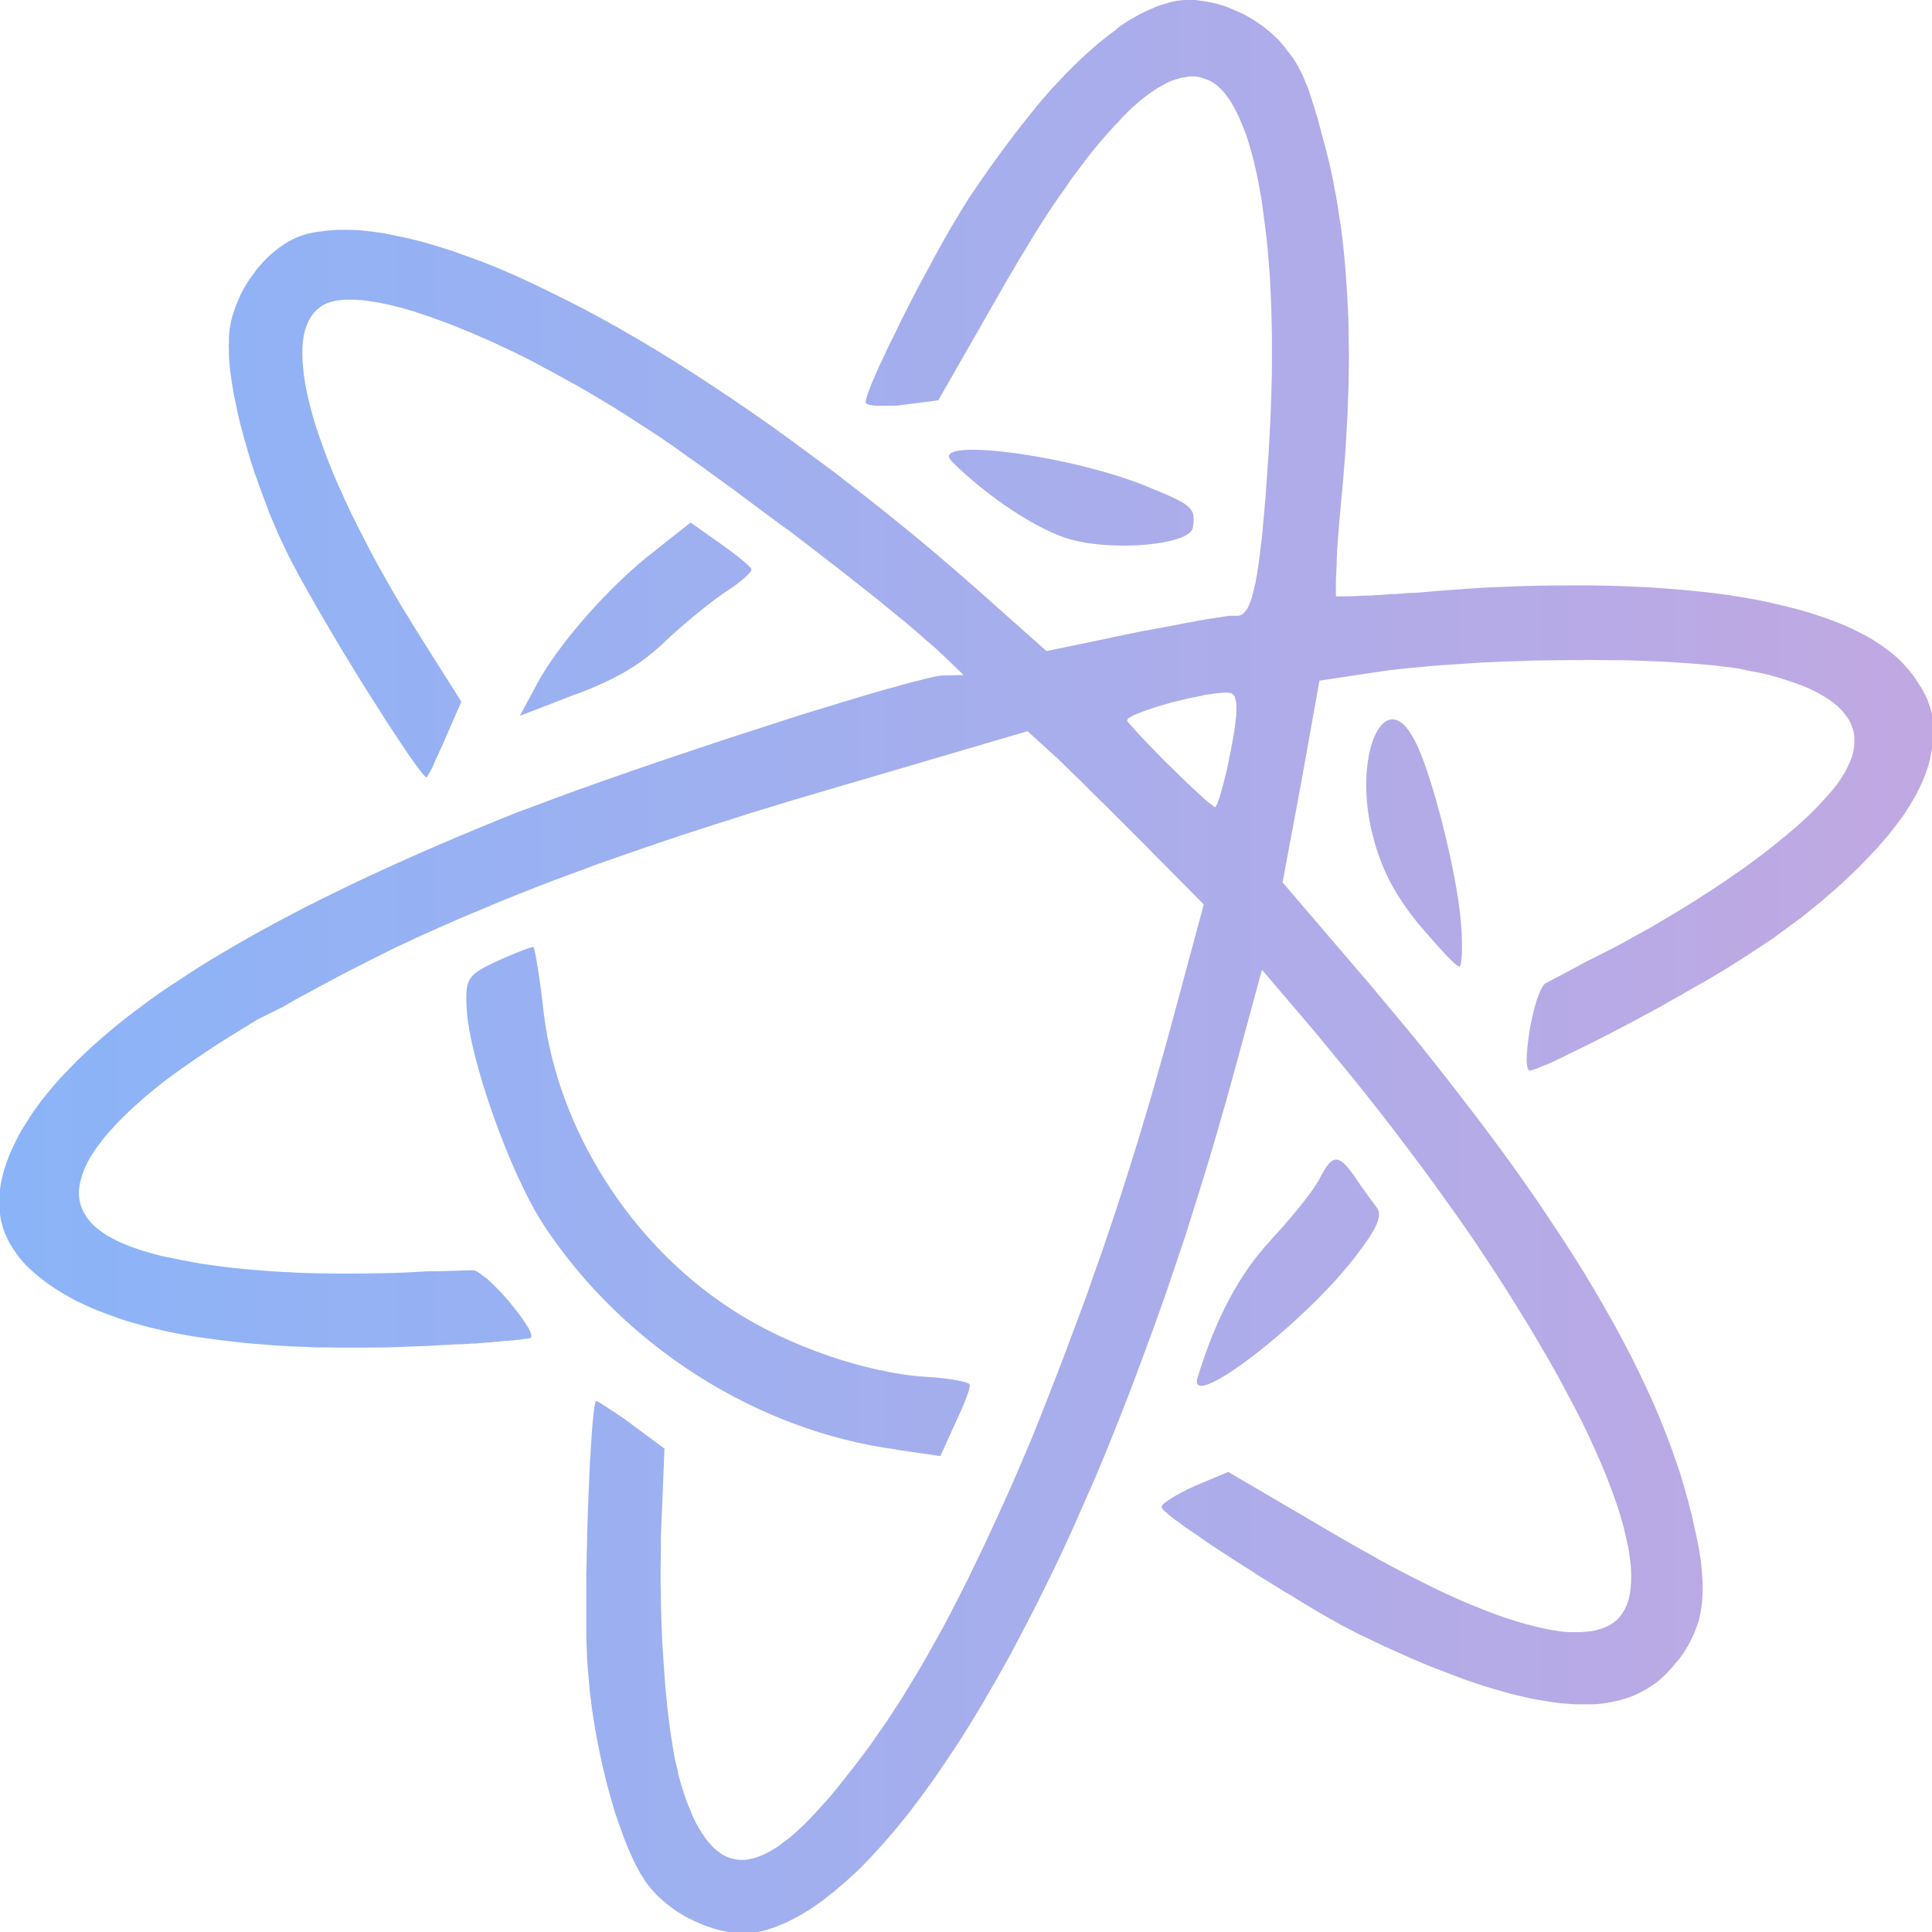
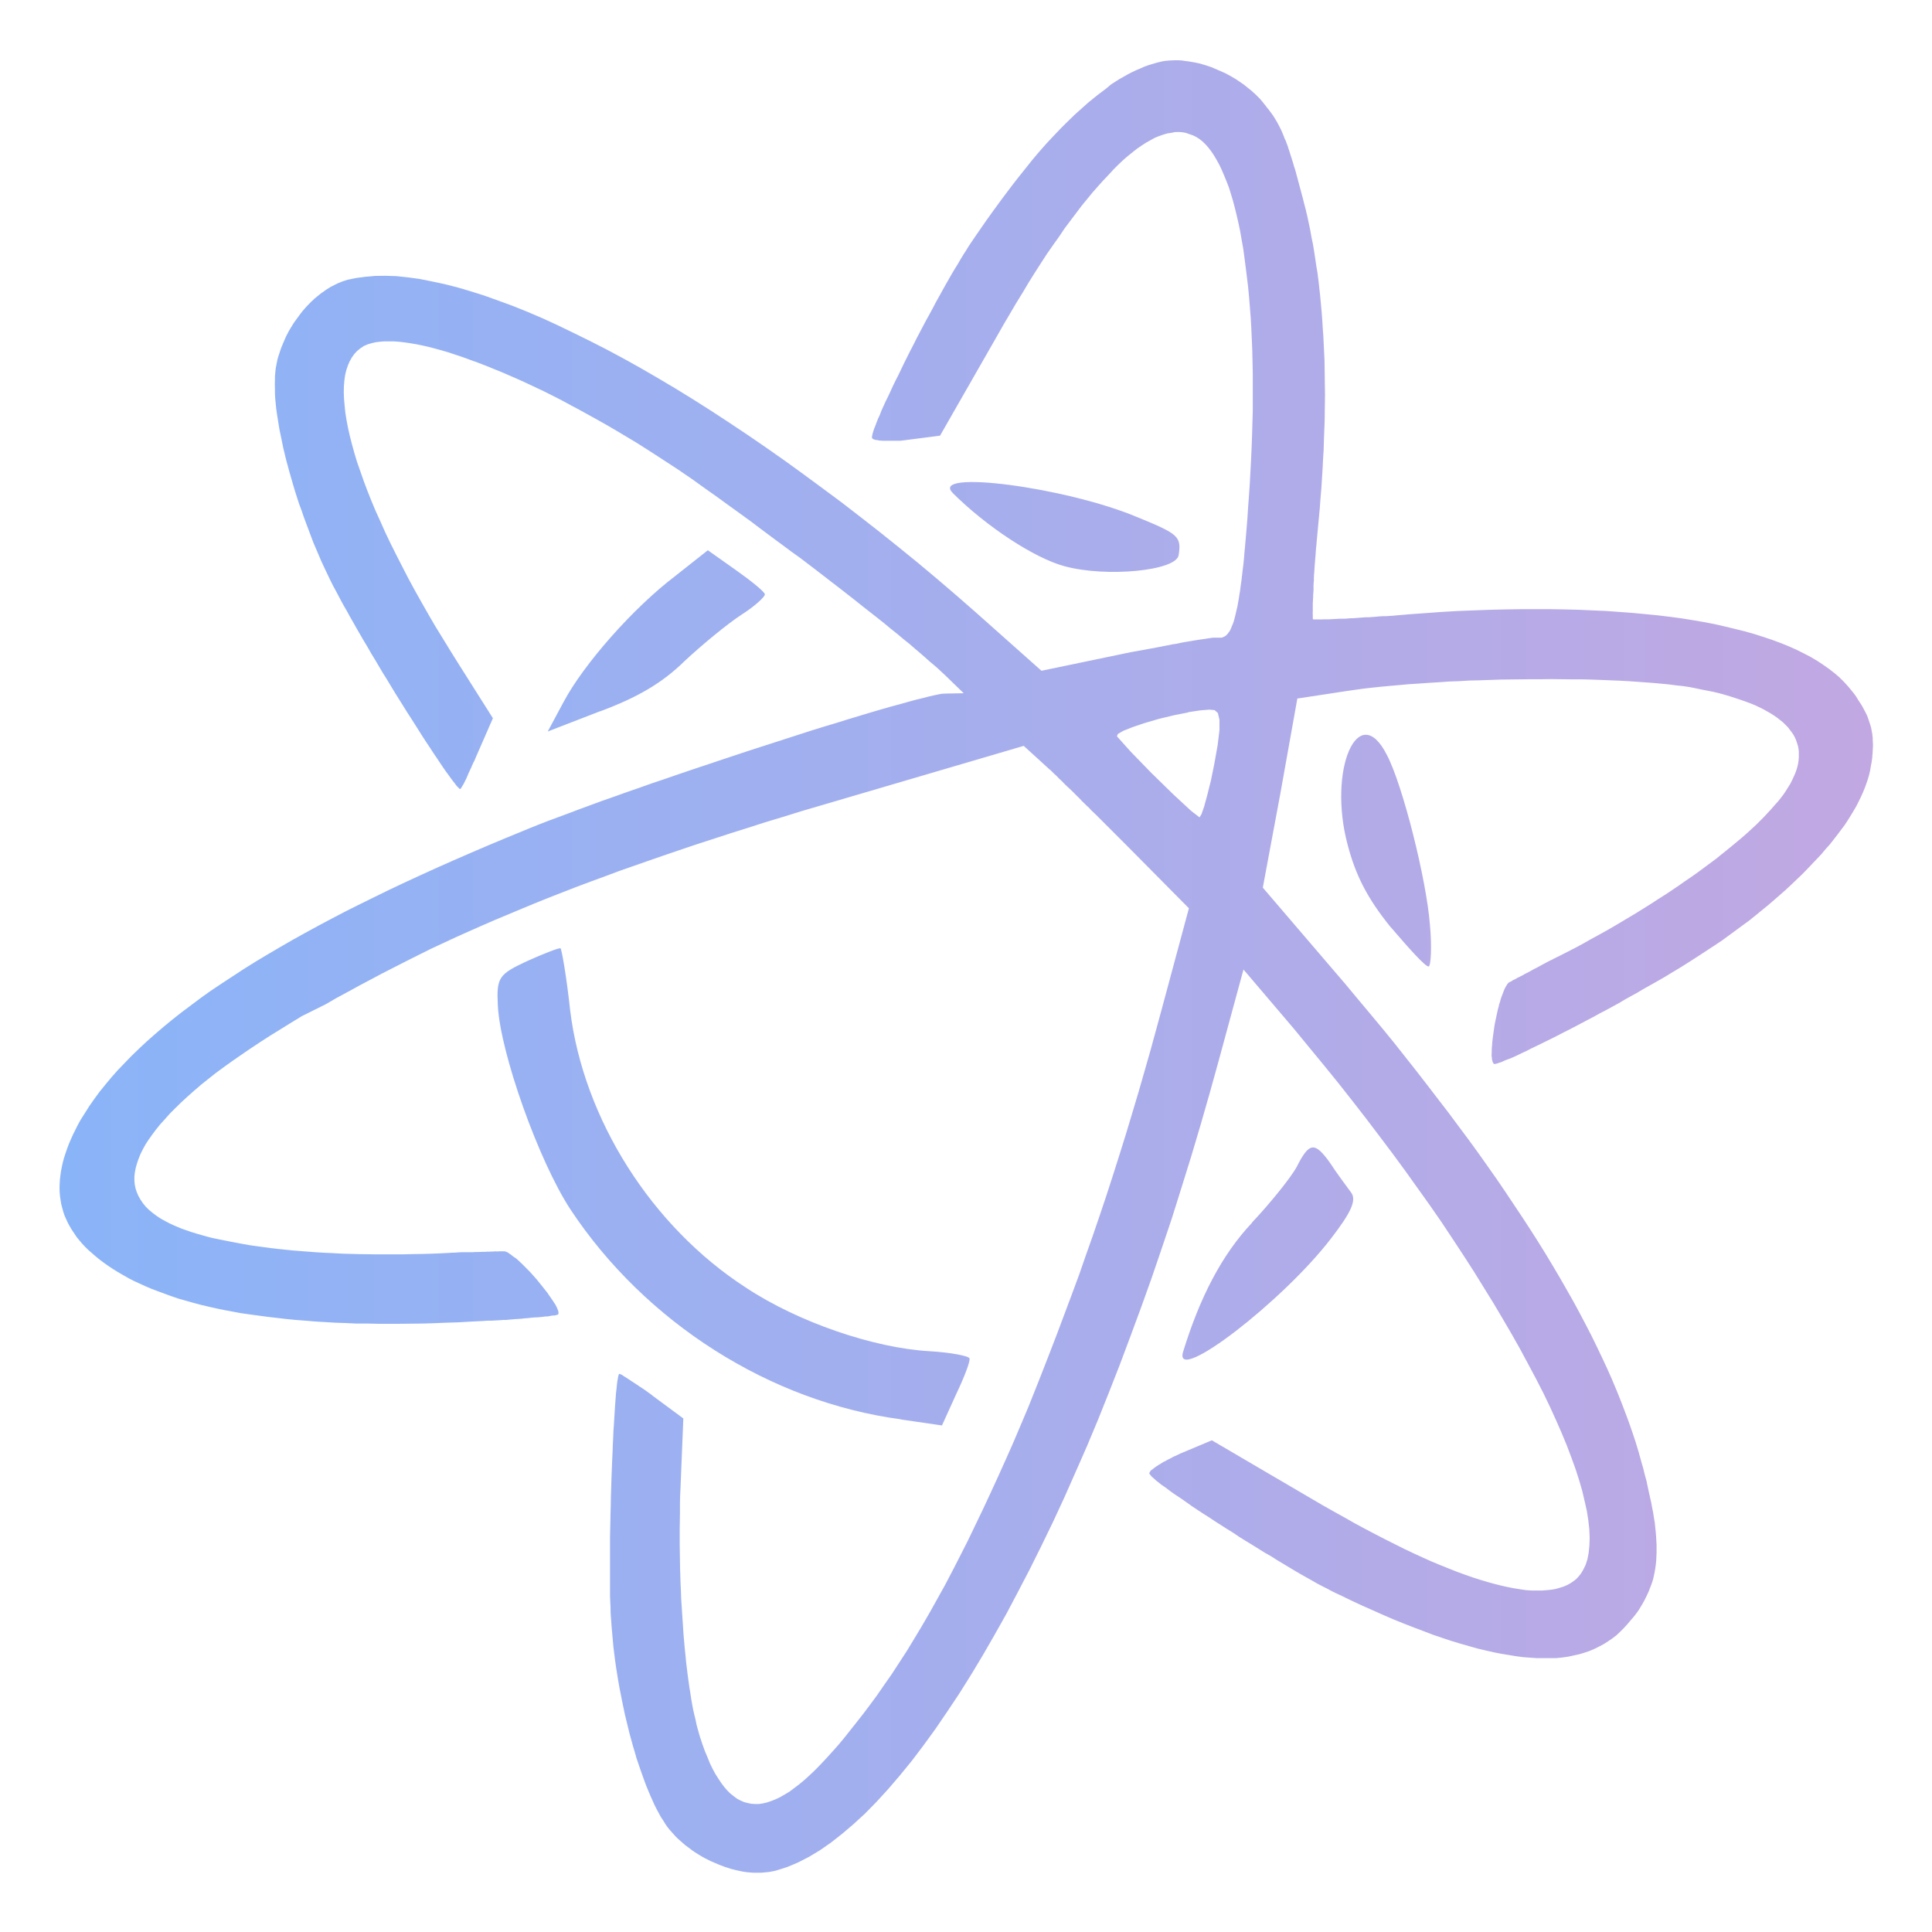
- <svg xmlns="http://www.w3.org/2000/svg" viewBox="0 0 150 150">
+ <svg xmlns="http://www.w3.org/2000/svg" xmlns:xlink="http://www.w3.org/1999/xlink" viewBox="-5 -5 160 160">
  <defs>
-     <linearGradient id="DARK" x1="0%" y1="0%" x2="100%" y2="0%">
+     <linearGradient id="dark-theme-icon-gradient" x1="0%" y1="0%" x2="100%" y2="0%">
      <stop offset="0%" stop-color="#8ab4f8" />
      <stop offset="100%" stop-color="#c1a8e2" />
    </linearGradient>
+     <path id="dark-theme-icon-logo" d="M93 .03l.46.06.47.08.24.05.23.05.23.07.24.07.47.16.23.1.24.1.45.2.23.1.44.24.44.26L98 2l.6.48.38.34.36.36.17.2.1.12.1.13.1.12.1.14.1.12.2.26.1.14.1.13.17.27.18.3.16.3.16.32.08.17.15.36.07.2.1.2.07.2.08.2.07.23.08.23.07.23.16.5.08.26.08.28.1.3.63 2.35.1.4.14.54.13.55.24 1.13.1.58.12.57.1.6.18 1.2.1.6.08.63.07.62.07.64.06.64.06.65.05.65.04.67.05.67.1 2.06.04 2.87-.03 2.23-.06 1.53-.02.78-.05.78-.04.8-.1 1.6-.07.82-.06.82-.26 2.8-.02.26-.03.26-.02.27-.04.52-.04.5-.02.24-.03.48-.02.22-.01.23v.23l-.02.2-.01.22v.4l-.03.37v.17l-.01.18-.02.32v.3.13.25l-.01.2.01.1V46v.08.06.05.05l.01.03.01.02h.01.02l.03.01h.67l.13-.01h.14.15.16l.34-.02.37-.02.2-.01h.42l.46-.04h.24l.23-.02.25-.02.26-.02.27-.02h.27l.26-.02.28-.02.3-.03.3-.02h.28l.6-.04.3-.03.62-.05.3-.03 1.4-.1 1.37-.1 1.36-.08 2.64-.1 1.3-.03 1.26-.02h1.25 1.22l1.2.02 1.17.03 2.27.1 1.1.08 1.07.08 1.05.1 1.03.1 1 .12.97.13.94.15.93.16.88.17.87.2.83.2.8.2.78.22.75.24.72.24.7.26.67.27.63.28.6.3.58.3.54.32.5.33.5.35.45.35.42.36.38.38.36.4.14.17.27.33.12.16.12.17.1.17.1.16.2.3.1.17.25.47.08.16.07.15.06.17.16.47.1.33.06.33.03.16.02.18.02.16v.17l.02.36v.18l-.02.36-.01.2-.02.2-.01.2-.06.4-.04.2-.04.22-.03.2-.08.35-.1.35-.12.36-.13.36-.15.37-.17.38-.18.37-.2.4-.22.38-.24.4-.25.4-.26.4-.6.8-.64.82-.36.4-.35.42-1.18 1.24-.42.43-.88.84-.46.43-.96.84-.5.43-1.03.84-.53.43-.55.4-1.7 1.25-.6.4-1.22.8-.62.4-.63.4-.38.24-.4.24-.42.25-.42.26-.45.26-.46.26-.96.54-.5.3-.5.27-.5.28-.5.3-1.03.56-.52.27-.5.28-.52.27-1 .53-.5.26-.5.25-.48.25-.92.46-.86.42-.42.2-.38.2-.37.17-.35.17-.32.15-.3.13-.27.1-.26.1-.2.1-.2.06-.17.06-.12.03-.1.02-.05-.02-.04-.04-.04-.06-.03-.08-.03-.1-.02-.1-.01-.13-.02-.14v-.15l.01-.17v-.2l.01-.18.02-.2.01-.2.05-.44.03-.22.1-.7.04-.24.1-.47.05-.24.1-.45.06-.22.05-.22.07-.2.05-.2.07-.2.07-.18.12-.32.06-.15.07-.13.07-.12.06-.1.07-.1.06-.06.06-.05.1-.04.1-.05.05-.04.07-.04.06-.03.07-.03.08-.04.16-.1.18-.08.1-.06.1-.04.2-.12.32-.16.22-.12.23-.13.24-.12.37-.2.12-.07.25-.13.13-.07.25-.13.14-.06.12-.07.13-.06.13-.07.13-.06 1.37-.7.67-.36.67-.38.66-.36.65-.36.64-.37 1.26-.75.6-.36 1.2-.75.58-.38.57-.36.57-.38.55-.37.54-.38.53-.36.52-.37 1-.74.47-.35.46-.37.45-.36.44-.36.84-.7.4-.35.74-.68.67-.67.6-.65.28-.32.27-.3.24-.3.23-.3.2-.3.36-.58.14-.28.14-.3.12-.27.1-.27.08-.27.06-.26.04-.26.02-.26v-.5l-.03-.25-.05-.24-.07-.22-.08-.23-.1-.23-.12-.22-.14-.2-.32-.42-.4-.4-.48-.38-.26-.18-.28-.18-.6-.34-.68-.33-.37-.15-.4-.15-.4-.14-.42-.14-.43-.14-.46-.14-.47-.13-.5-.12-.5-.1-.52-.1-.47-.1-.5-.1-.53-.08-.58-.06-.6-.08-.63-.06-.65-.06-.67-.05-.7-.05-.72-.05-.74-.04-1.52-.06-.8-.03-.8-.02h-.8l-1.67-.02-.83.01h-.85l-2.57.03-.85.03-.86.03-.86.02-.84.05-.85.03-.84.06-.82.05-.83.06-.8.05-1.57.14-.76.07-.75.08-.72.08-1.4.2-.65.1-3.42.52-1.4 7.83-1.46 7.83 6.8 7.94 1.04 1.25 1.03 1.23 1 1.2.98 1.2.95 1.2.93 1.18.9 1.16.88 1.15.87 1.13.84 1.13.82 1.1.8 1.1.78 1.1.75 1.07.73 1.07 1.4 2.1.67 1.03.65 1.02.62 1 .6 1 .58.98.56.98.54.95.52.96.5.95.48.93.45.92.43.9.42.9.4.9.37.88.36.9.33.86.32.86.3.86.28.84.25.83.23.83.15.52.12.5.14.5.1.48.1.46.1.45.1.44.08.44.08.4.06.4.07.4.04.4.04.37.03.37.02.36.02.34v.67l-.03.64-.03.3-.04.3-.05.3-.12.58-.08.27-.1.28-.2.52-.12.26-.12.25-.13.26-.14.25-.3.5-.17.24-.18.24-.2.24-.2.23-.2.24-.3.33-.3.3-.32.3-.34.26-.35.24-.36.23-.38.2-.4.2-.4.17-.42.14-.43.13-.92.2-.5.07-.5.05h-.5-1.08l-.56-.04-.57-.04-.6-.08-.6-.1-.62-.1-.66-.13-.65-.15-.68-.16-1.4-.4-.73-.22-.75-.25-.77-.26-.78-.3-.8-.3-.82-.32-.84-.34-.86-.37-1.8-.8-.92-.43-.93-.45-.33-.15-.34-.17-.37-.2-.4-.2-.42-.22-.43-.25-.45-.25-.46-.26-.48-.28-1.5-.9-.5-.32-.53-.3-1.04-.65-.53-.32-.53-.33-.5-.34-.52-.32-1-.64-.5-.33-.47-.3-.46-.3-.45-.3-.42-.3-.4-.28-.4-.27-.36-.24-.34-.25-.3-.23-.3-.2-.25-.2-.22-.17-.18-.17-.16-.13-.1-.12-.08-.1-.04-.07h0l.01-.04.02-.06.05-.05v-.04l.06-.06.1-.07.2-.16.06-.04.07-.05.06-.04.07-.04.07-.05.08-.05.08-.04.07-.05.16-.1.1-.05.1-.04.08-.06.4-.2.1-.06.1-.05.1-.04.22-.1.2-.1 2.62-1.1 9.13 5.35.92.52.9.5.88.5.87.47.84.44.83.43 1.6.8.78.37.74.34.74.33.72.3.7.28.68.27.66.24.63.22.63.2.6.18.58.16.56.14.54.12.52.1.5.08.48.07.46.03h.43.43l.4-.03.38-.04.35-.06.34-.1.32-.1.3-.13.27-.15.25-.17.23-.18.2-.22.18-.23.16-.26.22-.44.16-.5.1-.53.06-.6.02-.63-.03-.7-.08-.72-.12-.78-.18-.8-.2-.86-.26-.9-.3-.93-.35-.97-.38-1-.43-1.04-.47-1.07-.5-1.1-.55-1.14-.6-1.17-.63-1.18-.66-1.23-.7-1.24-.74-1.27-.77-1.3-1.64-2.65-.87-1.35-.9-1.37-.93-1.4-.97-1.4-2.03-2.84-1.05-1.43-1.1-1.46-1.1-1.45-1.15-1.48-1.16-1.47-1.2-1.48-1.22-1.48-1.23-1.5-4.17-4.9-2.05 7.54-.74 2.67-.76 2.65-.78 2.62-.8 2.57-.8 2.55-.84 2.5-.84 2.46-.87 2.43-.88 2.38-.88 2.35-.9 2.3-.9 2.25-.92 2.2-.94 2.14-.93 2.1-.95 2.05-.96 1.98-.96 1.93-.98 1.88-.96 1.82-.98 1.74-.98 1.7-.98 1.63-.98 1.56-1 1.5-.97 1.42-.98 1.35-.97 1.28-.98 1.2-.97 1.13-.96 1.05-.95.97-.96.88-.94.8-.93.73-.92.64-.92.55-.9.46-.88.37-.88.28-.2.05-.42.08-.22.02-.43.04h-.68l-.23-.02-.24-.02-.23-.03-.23-.04-.47-.1-.23-.06-.24-.06-.23-.08-.23-.07-.47-.18-.7-.3-.44-.22-.23-.12-.65-.4-.2-.14-.6-.45-.57-.5-.18-.17-.34-.38-.18-.2-.2-.25-.18-.26-.17-.28-.2-.3-.17-.32-.18-.33-.18-.36-.34-.76-.34-.82-.16-.43-.32-.9-.32-.94-.14-.5-.15-.5-.28-1.02-.26-1.06-.13-.54-.23-1.1-.22-1.12-.1-.56-.18-1.12-.08-.57-.14-1.12-.05-.56-.1-1.13-.08-1.1-.01-.54-.02-.4-.02-.44v-4.98l.03-1.26.01-.64.02-.64.01-.65.06-1.92.05-1.25.03-.6.02-.6.03-.58.02-.56.04-.54.06-1 .03-.47.03-.43.03-.4.03-.37.04-.34.03-.3.03-.26.04-.22.03-.18.03-.13.03-.08.03-.04.02.01.02-.01.03.02h.03l.03.02.03.01.1.05.03.03.16.1.05.03.12.08.07.04.07.05.3.2.1.06.07.05.1.06.1.07.08.05.2.14.1.06.3.2.3.22.2.14.2.16 2.5 1.85-.24 5.9-.03.64-.01.66v.65l-.02 1.3v1.3l.03 1.93.04 1.28.03.63.02.62.04.6.04.62.12 1.8.1 1.14.06.56.05.55.13 1.06.14 1.02.08.48.07.47.08.46.08.43.1.44.1.4.08.4.1.37.1.36.1.34.2.6.2.55.22.52.2.5.22.45.23.42.24.38.24.36.24.32.26.3.26.26.28.22.27.2.28.15.3.13.3.08.3.06.3.02h.33l.33-.05.34-.08.36-.12.35-.14.38-.18.38-.22.4-.24.4-.3.42-.32.42-.35.44-.4.44-.42.45-.46.47-.5.48-.53.5-.56.5-.6.5-.63.53-.67.55-.7.55-.73.57-.77.6-.87.63-.9.62-.95.63-.97.62-1.02.63-1.05.64-1.1.63-1.13.64-1.15.63-1.2.63-1.23.64-1.26 1.25-2.6.63-1.35.63-1.37.63-1.4.63-1.42.62-1.46.62-1.47.6-1.5.6-1.52.6-1.54.6-1.56 1.2-3.2.6-1.62.57-1.64.58-1.64.57-1.67.56-1.67.55-1.7.54-1.7.53-1.7.52-1.73.52-1.74.5-1.74.5-1.75.96-3.52 2.2-8.17-5.1-5.15-2.6-2.6-.4-.38-.18-.2-.2-.18-.2-.2-.18-.17-.18-.2-.36-.35-.16-.17-.66-.62-.14-.14-.14-.15-.28-.26-.12-.13-.12-.12-.12-.1-.3-.3-.1-.08-2.14-1.95-18.45 5.42-1.48.46-1.46.44-1.43.46-1.4.44-1.38.45-1.36.44-1.34.45-1.32.45-1.3.45-2.52.88-1.23.46-1.2.44-1.2.45-1.18.46-1.15.45-1.14.46-1.13.47-2.2.92-1.08.47-1.06.47-1.05.47-2.06.96-2 1-1.96 1-1.92 1.02-.95.52-.93.5-.93.54-1.97.98-.9.55-.9.56-.86.53-.82.53-.8.53-.76.52-.72.5-.7.5-.68.5-.63.5-.6.48-.58.5-.54.48-.5.46-.48.47-.45.45-.4.45-.4.44-.35.43-.32.43-.3.42-.26.4-.22.4-.2.4-.16.4-.13.38-.1.36-.07.36-.04.35v.35l.03.33.07.33.1.3.13.3.17.3.2.3.23.28.26.26.3.25.33.25.36.24.4.22.3.16.32.15.35.15.36.15.37.13.4.14.42.13.42.12.45.13.47.12.48.1 1 .2.52.1.54.1.56.1.57.08.58.08.6.08.6.07 1.25.13.64.05 1.32.1.67.04.68.03.7.04.7.02.72.02 1.44.02h2.22l.75-.02.76-.01.76-.02.77-.03.78-.04.14-.01.15-.01h.14l.15-.01.28-.02.28-.01h.15.56.13l.14-.01.52-.01.12-.01h.26l.1-.01h.24l.1-.01h.1l.2-.01.1-.01.1.01h.08l.08-.01h.5l.1.03.1.04.1.06.1.07.12.08.12.1.14.1.15.1.14.12.15.14.16.15.63.63.16.17.48.54.16.2.3.37.14.18.28.35.12.18.12.17.22.32.1.16.1.14.13.26.05.12.04.1.03.1.01.1v.07l-.02.06-.03.03-.25.07h-.08l-.2.02-.3.06h-.13l-.28.03-.14.02-.16.01-.16.02h-.17l-.35.03-.37.04-.2.01-.2.03-.62.04-.22.02-.45.04h-.23l-.23.02-.72.04h-.25l-.23.01-.25.02-1.03.05-1 .06-1 .03-.98.04-.97.03-1.9.02H26.3l-.9-.02h-.9l-.87-.04-.87-.03-1.67-.1-.82-.07-.8-.06-.8-.08-1.54-.18-1.48-.2-.7-.1-1.4-.26-.67-.14-.66-.15-.63-.15-.63-.17-1.2-.34-.58-.2-.55-.2-.54-.2-.53-.2-.52-.22-.5-.23-.48-.22-.46-.24-.45-.26-.4-.23-.4-.25-.38-.25-.35-.25-.34-.25-.33-.27-.6-.52-.28-.27-.25-.27-.24-.28-.23-.28-.4-.6-.18-.3-.16-.3-.14-.3-.13-.3-.1-.3-.17-.63-.05-.32-.05-.33-.03-.34-.01-.33.01-.35.02-.35.04-.34.05-.36.07-.36.08-.37.1-.37.12-.37.13-.38.15-.4.17-.4.18-.4.4-.8.22-.4.74-1.17.4-.57.44-.6.47-.58.5-.6.53-.6 1.14-1.18.62-.6.64-.6.68-.6.7-.6.73-.6.76-.6 1.6-1.2.84-.6.9-.6 1.83-1.2.96-.6 1-.6 1.02-.6 1.04-.6 1.08-.6 1.1-.6 1.13-.6 1.15-.6 1.2-.6 1.22-.6 1.23-.6 1.27-.6 1.3-.6 1.32-.6 1.35-.6 1.38-.6 1.4-.6 1.43-.6 1.46-.6.65-.27.7-.28.77-.3 1.67-.62.9-.34 1.9-.7 1-.35 1.03-.37 1.07-.37 1.07-.38 1.1-.37 1.1-.38 1.12-.38 1.14-.38 1.13-.38 2.26-.75 5.45-1.76 1.04-.32 1-.3.96-.3 1.83-.55.85-.25.8-.23.75-.2.7-.2.63-.17.58-.14.5-.13.44-.1.37-.08.3-.05.22-.01 1.55-.03-1.57-1.52-.26-.24-.3-.28-.32-.28-.36-.3-.38-.34-.4-.35-.45-.38-.46-.4-.5-.4-.5-.42-.54-.43-.54-.45-.58-.46-1.2-.94-.6-.48-1.28-1-.65-.5-1.32-1.02-1.34-1.02-.7-.5-.67-.5-.68-.5-1.34-1-.66-.5-.66-.48-.65-.47-.64-.46-.63-.46-.6-.43-.6-.42-.58-.42-.56-.4-.56-.38-.52-.36-.52-.34-1.54-1-.78-.5-.76-.48-1.54-.92-.77-.45-.76-.43-1.52-.84-.75-.4-.74-.4-.74-.38-.72-.36-1.44-.68-.7-.32-1.38-.6-.67-.27-.66-.27-.65-.25-.64-.23-.6-.22-1.2-.4-.58-.17-.55-.15-.54-.14-.53-.12-.5-.1-.48-.08-.48-.07-.44-.05-.43-.03h-.78l-.36.03-.34.04-.3.07-.35.1-.33.14-.3.2-.27.22-.23.25-.2.28-.18.32-.15.35-.13.38-.1.42-.06.44-.04.48-.01.5.02.53.05.56.06.6.1.62.12.63.15.67.18.7.2.73.22.73.55 1.57.3.8.33.83.36.86.4.88.4.9.43.9.47.94.48.94.5.97.53.98.56 1 .58 1.02.6 1.03.64 1.04.65 1.06.67 1.07 2.8 4.43-1.25 2.86-.05.12-.1.22-.05.13-.1.23-.06.1-.05.12-.05.1-.05.12-.04.1-.1.2-.04.1-.1.2-.03.1-.05.1-.1.24-.05.08-.03.07-.13.26-.1.16-.02.04-.03.04-.05.1-.07.07h-.05l-.16-.16-.12-.13-.13-.18-.16-.2-.18-.24-.2-.28-.22-.3-.23-.33-.5-.75-.27-.4-.28-.43-.3-.45L30 56l-.63-1-.66-1.03-1-1.6-.34-.56-.33-.55-.34-.54-.65-1.1-.33-.54-.3-.53-.32-.53-.58-1-.28-.5-.27-.47-.25-.46-.25-.43-.22-.4-.4-.76-.26-.48-.25-.5-.24-.5-.48-1.02-.22-.52-.45-1.05-.6-1.6-.2-.54-.18-.53-.2-.53-.34-1.06-.16-.54-.3-1.04-.28-1.03-.24-1-.1-.5-.2-.96-.08-.47-.14-.9-.06-.43-.04-.42-.04-.4-.02-.4v-.38l-.01-.36.01-.36v-.33l.06-.62.05-.27.1-.5.07-.24.08-.24.08-.25.08-.23.2-.48.2-.46.24-.46.12-.2.27-.44.14-.2.44-.6.16-.2.32-.37.17-.17.17-.18.17-.16.18-.17.37-.3.18-.14.2-.14L22 19l.38-.24.6-.3.4-.16.4-.13.73-.15.77-.1.8-.07.86-.01.9.03.94.1.96.13 1 .2 1.04.22 1.07.27 1.12.33 1.14.36 1.17.42 1.2.44 1.24.5 1.26.54 1.3.6 1.3.63 1.34.66 1.37.7 1.38.74 1.4.78 1.43.83 1.45.86 1.46.9 1.48.94 1.5.98 1.5 1 1.53 1.05 1.54 1.08 1.55 1.12 1.56 1.15 1.58 1.17 1.58 1.22 1.6 1.25 1.6 1.28 1.6 1.3 1.6 1.34 1.6 1.37 1.6 1.4 5.42 4.82L88.7 49l1.12-.2 1.07-.2.52-.1.75-.15.24-.03.46-.1.22-.04.43-.07.4-.07.2-.03.18-.03.35-.05.16-.02.15-.03.15-.02.27-.04.12-.01h.1.56l.08-.02.1-.04.08-.04.1-.06.16-.16.07-.1.08-.1.07-.13.07-.15.06-.16.08-.18.07-.2.06-.22.06-.23.06-.25.06-.27.07-.28.05-.3.06-.32.05-.34.06-.36.05-.4.06-.4.05-.43.05-.44.06-.47.05-.5.04-.5.05-.53.05-.56.05-.58.05-.6.05-.63.04-.65.05-.68.05-.7.05-.73.04-.75.06-1.1.05-1.1.04-1.06.06-2.1v-3l-.02-.97-.02-.96-.08-1.85-.05-.9-.07-.88-.07-.86-.08-.84-.1-.82-.1-.8-.1-.77-.1-.75-.13-.72-.12-.7-.14-.67-.15-.65-.15-.62-.16-.6-.17-.57-.17-.54-.2-.52-.2-.48-.2-.47-.2-.42-.22-.4-.22-.37-.23-.34-.23-.3-.24-.27-.25-.24-.25-.2-.27-.17-.26-.13-.3-.1-.3-.11-.3-.05-.3-.02-.3.01L92 6l-.33.05-.34.1-.34.12-.35.14-.72.4-.37.24-.38.26-.38.3-.4.32-.4.35-.4.38-.4.4-.4.44-.44.46-.43.48-.44.5-.45.55-.46.56-.45.6-.47.62-.48.64-.47.7-.5.7-.5.72-.5.77-.5.78-.5.8-.5.84-.53.86-1.06 1.8-.54.95-4.72 8.25-3.1.4-.1.01-.12.01h-.1-.12-.1-.1-.1-.8-.08-.07l-.1-.01h-.07l-.07-.01-.2-.04h-.1l-.1-.04h-.04l-.1-.06-.03-.02-.01-.03-.02-.02-.01-.04v-.03l.02-.12.03-.15.06-.2.07-.22.1-.24.1-.28.12-.3.15-.32L68 29l.17-.37.18-.4.2-.4.2-.43.2-.44.22-.45.24-.47.47-.98.5-1 .26-.5.26-.52.8-1.52.28-.5.27-.5.26-.5.28-.5.52-.94.26-.45.25-.44.25-.42.25-.4.23-.4.22-.36.22-.34.2-.33.2-.3.44-.65.88-1.27.43-.6.86-1.18.83-1.1.42-.54 1.22-1.53.4-.48.4-.46.4-.45.4-.43.78-.82.4-.4.76-.74.38-.34.74-.66.74-.6.37-.28.36-.27L87 2l.7-.45.36-.2.35-.2.35-.18.34-.16.36-.15.33-.15.34-.12.34-.1.33-.1.42-.1.22-.04.2-.02.22-.02.44-.02h.23l.23.01.22.02zM93.4 54l-1.16.23-1.25.3-1.2.35-1 .34-.76.3-.45.26-.08.2 1.14 1.27 1.7 1.75 1.82 1.78 1.48 1.37.7.54.16-.26.22-.63.26-.95.3-1.2.28-1.37.28-1.57.15-1.23v-.87l-.13-.56-.27-.24-.44-.04-.75.06-1 .15zm-48.7-.1l-4.34 1.68 1.3-2.42c1.68-3.17 5.8-7.83 9.24-10.44.18-.15 1.08-.86 2.72-2.15l2.32 1.64c1.27.9 2.35 1.77 2.4 2 .05.18-.83 1-1.94 1.7-1.16.76-3.28 2.5-4.73 3.86-1.84 1.8-3.86 2.98-6.97 4.14zm24.9 58.64c-10.8-1.44-21.16-8-27.37-17.4-2.63-4.02-5.8-12.95-6-16.85-.12-2.35.07-2.6 2.43-3.7 1.4-.63 2.62-1.1 2.76-1.06.1.1.5 2.38.8 5.16 1.1 8.96 6.72 17.88 14.56 22.95 4.32 2.86 10.6 5 15.18 5.26 1.78.1 3.3.4 3.33.6.07.25-.43 1.54-1.1 2.95l-1.18 2.6-3.43-.5zm4.3-76.72c-1.95-1.94 9.3-.5 15.27 2 3.42 1.4 3.68 1.6 3.44 3.15-.18 1.3-5.97 1.87-9.46.92-2.5-.68-6.43-3.26-9.25-6.06zm24.78 60.43c1.57-1.66 3.27-3.8 3.7-4.6 1.06-2.1 1.5-2.1 2.76-.36.56.88 1.35 1.9 1.74 2.45.5.64.01 1.67-1.63 3.8-3.97 5.2-13.04 12.18-12.28 9.44 1.38-4.5 3.2-8.05 5.72-10.72zm11.5-24.45c-1.94-2.4-2.9-4.28-3.57-6.82-1.68-6.27.9-12.08 3.24-7.47 1.32 2.5 3.28 10.33 3.57 14.07.17 1.83.08 3.4-.1 3.46-.24.06-1.6-1.45-3.13-3.24z" />
  </defs>
-   <path fill="url(#DARK)" d="M93 .03l.46.06.47.08.24.05.23.05.23.07.24.07.47.16.23.1.24.1.45.2.23.1.44.24.44.26L98 2l.6.48.38.34.36.36.17.2.1.12.1.13.1.12.1.14.1.12.2.26.1.14.1.13.17.27.18.3.16.3.16.32.08.17.15.36.07.2.1.2.07.2.08.2.07.23.08.23.07.23.16.5.08.26.08.28.1.3.63 2.35.1.4.14.54.13.55.24 1.13.1.58.12.57.1.6.18 1.2.1.6.08.63.07.62.07.64.06.64.06.65.05.65.04.67.05.67.1 2.06.04 2.87-.03 2.23-.06 1.53-.02.78-.05.78-.04.8-.1 1.6-.07.82-.06.82-.26 2.8-.02.26-.03.26-.02.27-.04.52-.04.5-.02.24-.03.48-.02.22-.01.23v.23l-.02.2-.01.22v.4l-.03.37v.17l-.01.18-.02.32v.3.13.25l-.01.2.01.1V46v.08.06.05.05l.01.03.01.02h.01.02l.03.01h.67l.13-.01h.14.15.16l.34-.02.37-.02.2-.01h.42l.46-.04h.24l.23-.02.25-.02.26-.02.27-.02h.27l.26-.02.28-.02.3-.03.3-.02h.28l.6-.04.3-.03.62-.05.3-.03 1.4-.1 1.37-.1 1.36-.08 2.64-.1 1.3-.03 1.26-.02h1.25 1.22l1.2.02 1.17.03 2.27.1 1.1.08 1.07.08 1.05.1 1.03.1 1 .12.97.13.94.15.93.16.88.17.87.2.83.2.8.2.78.22.75.24.72.24.7.26.67.27.63.28.6.3.58.3.54.32.5.33.5.35.45.35.42.36.38.38.36.4.14.17.27.33.12.16.12.17.1.17.1.16.2.3.1.17.25.47.08.16.07.15.06.17.16.47.1.33.06.33.03.16.02.18.02.16v.17l.02.36v.18l-.02.36-.01.2-.02.2-.01.2-.06.4-.04.2-.04.22-.03.2-.08.35-.1.35-.12.36-.13.36-.15.37-.17.38-.18.37-.2.4-.22.38-.24.4-.25.4-.26.4-.6.8-.64.82-.36.4-.35.42-1.18 1.24-.42.43-.88.84-.46.43-.96.84-.5.43-1.03.84-.53.43-.55.4-1.7 1.25-.6.4-1.22.8-.62.4-.63.4-.38.24-.4.24-.42.25-.42.26-.45.26-.46.26-.96.54-.5.3-.5.27-.5.28-.5.3-1.03.56-.52.27-.5.28-.52.27-1 .53-.5.26-.5.25-.48.25-.92.46-.86.42-.42.2-.38.2-.37.17-.35.17-.32.15-.3.13-.27.1-.26.1-.2.1-.2.06-.17.06-.12.03-.1.02-.05-.02-.04-.04-.04-.06-.03-.08-.03-.1-.02-.1-.01-.13-.02-.14v-.15l.01-.17v-.2l.01-.18.02-.2.01-.2.05-.44.03-.22.1-.7.04-.24.1-.47.05-.24.1-.45.06-.22.05-.22.07-.2.05-.2.07-.2.07-.18.12-.32.06-.15.07-.13.07-.12.06-.1.07-.1.06-.06.06-.05.1-.04.1-.05.05-.04.07-.04.06-.03.07-.03.08-.04.16-.1.18-.08.1-.06.1-.04.2-.12.32-.16.22-.12.23-.13.24-.12.37-.2.12-.07.25-.13.13-.07.25-.13.14-.06.12-.07.13-.06.13-.07.13-.06 1.37-.7.67-.36.67-.38.66-.36.65-.36.64-.37 1.26-.75.6-.36 1.2-.75.58-.38.57-.36.57-.38.55-.37.54-.38.53-.36.52-.37 1-.74.47-.35.46-.37.45-.36.44-.36.84-.7.4-.35.74-.68.67-.67.6-.65.28-.32.27-.3.24-.3.23-.3.2-.3.36-.58.14-.28.14-.3.12-.27.1-.27.08-.27.06-.26.04-.26.02-.26v-.5l-.03-.25-.05-.24-.07-.22-.08-.23-.1-.23-.12-.22-.14-.2-.32-.42-.4-.4-.48-.38-.26-.18-.28-.18-.6-.34-.68-.33-.37-.15-.4-.15-.4-.14-.42-.14-.43-.14-.46-.14-.47-.13-.5-.12-.5-.1-.52-.1-.47-.1-.5-.1-.53-.08-.58-.06-.6-.08-.63-.06-.65-.06-.67-.05-.7-.05-.72-.05-.74-.04-1.52-.06-.8-.03-.8-.02h-.8l-1.67-.02-.83.01h-.85l-2.57.03-.85.03-.86.03-.86.02-.84.05-.85.03-.84.06-.82.05-.83.06-.8.05-1.57.14-.76.07-.75.08-.72.08-1.4.2-.65.1-3.42.52-1.4 7.83-1.46 7.83 6.8 7.94 1.04 1.25 1.03 1.23 1 1.2.98 1.2.95 1.2.93 1.18.9 1.16.88 1.15.87 1.13.84 1.13.82 1.1.8 1.1.78 1.1.75 1.07.73 1.07 1.4 2.1.67 1.03.65 1.02.62 1 .6 1 .58.98.56.98.54.95.52.96.5.95.48.93.45.92.43.9.42.9.4.9.37.88.36.9.33.86.32.86.3.86.28.84.25.83.23.83.15.52.12.5.14.5.1.48.1.46.1.45.1.44.08.44.08.4.06.4.07.4.04.4.04.37.03.37.02.36.02.34v.67l-.03.64-.03.3-.04.3-.05.3-.12.58-.08.27-.1.28-.2.52-.12.26-.12.25-.13.26-.14.25-.3.5-.17.24-.18.24-.2.24-.2.23-.2.24-.3.33-.3.3-.32.3-.34.26-.35.24-.36.23-.38.2-.4.2-.4.17-.42.14-.43.13-.92.2-.5.07-.5.05h-.5-1.08l-.56-.04-.57-.04-.6-.08-.6-.1-.62-.1-.66-.13-.65-.15-.68-.16-1.4-.4-.73-.22-.75-.25-.77-.26-.78-.3-.8-.3-.82-.32-.84-.34-.86-.37-1.8-.8-.92-.43-.93-.45-.33-.15-.34-.17-.37-.2-.4-.2-.42-.22-.43-.25-.45-.25-.46-.26-.48-.28-1.5-.9-.5-.32-.53-.3-1.04-.65-.53-.32-.53-.33-.5-.34-.52-.32-1-.64-.5-.33-.47-.3-.46-.3-.45-.3-.42-.3-.4-.28-.4-.27-.36-.24-.34-.25-.3-.23-.3-.2-.25-.2-.22-.17-.18-.17-.16-.13-.1-.12-.08-.1-.04-.07h0l.01-.04.02-.06.05-.05v-.04l.06-.06.1-.07.2-.16.06-.04.07-.05.06-.04.07-.04.07-.05.08-.05.08-.04.07-.05.16-.1.1-.05.1-.04.08-.06.4-.2.1-.06.1-.05.1-.04.22-.1.2-.1 2.62-1.1 9.13 5.35.92.52.9.5.88.5.87.47.84.44.83.43 1.6.8.78.37.74.34.74.33.72.3.7.28.68.27.66.24.63.22.63.2.6.18.58.16.56.14.54.12.52.1.5.08.48.07.46.03h.43.43l.4-.03.38-.04.35-.06.34-.1.32-.1.3-.13.27-.15.25-.17.23-.18.2-.22.18-.23.16-.26.22-.44.16-.5.1-.53.06-.6.02-.63-.03-.7-.08-.72-.12-.78-.18-.8-.2-.86-.26-.9-.3-.93-.35-.97-.38-1-.43-1.04-.47-1.07-.5-1.1-.55-1.14-.6-1.17-.63-1.18-.66-1.23-.7-1.24-.74-1.27-.77-1.3-1.64-2.65-.87-1.35-.9-1.37-.93-1.4-.97-1.4-2.03-2.84-1.05-1.43-1.1-1.46-1.1-1.45-1.15-1.48-1.16-1.47-1.2-1.48-1.22-1.48-1.23-1.5-4.17-4.9-2.05 7.54-.74 2.67-.76 2.65-.78 2.62-.8 2.57-.8 2.55-.84 2.5-.84 2.46-.87 2.43-.88 2.38-.88 2.35-.9 2.3-.9 2.25-.92 2.2-.94 2.14-.93 2.1-.95 2.05-.96 1.98-.96 1.93-.98 1.88-.96 1.82-.98 1.74-.98 1.7-.98 1.63-.98 1.56-1 1.5-.97 1.42-.98 1.35-.97 1.28-.98 1.2-.97 1.13-.96 1.05-.95.97-.96.88-.94.8-.93.73-.92.64-.92.55-.9.46-.88.37-.88.28-.2.05-.42.08-.22.02-.43.04h-.68l-.23-.02-.24-.02-.23-.03-.23-.04-.47-.1-.23-.06-.24-.06-.23-.08-.23-.07-.47-.18-.7-.3-.44-.22-.23-.12-.65-.4-.2-.14-.6-.45-.57-.5-.18-.17-.34-.38-.18-.2-.2-.25-.18-.26-.17-.28-.2-.3-.17-.32-.18-.33-.18-.36-.34-.76-.34-.82-.16-.43-.32-.9-.32-.94-.14-.5-.15-.5-.28-1.02-.26-1.06-.13-.54-.23-1.1-.22-1.12-.1-.56-.18-1.12-.08-.57-.14-1.12-.05-.56-.1-1.13-.08-1.1-.01-.54-.02-.4-.02-.44v-4.98l.03-1.26.01-.64.02-.64.01-.65.06-1.92.05-1.25.03-.6.02-.6.03-.58.02-.56.04-.54.06-1 .03-.47.03-.43.03-.4.03-.37.04-.34.03-.3.03-.26.04-.22.03-.18.03-.13.03-.08.03-.04.02.01.02-.01.03.02h.03l.03.02.03.01.1.05.03.03.16.1.05.03.12.08.07.04.07.05.3.2.1.06.07.05.1.06.1.07.08.05.2.14.1.06.3.2.3.22.2.14.2.16 2.5 1.85-.24 5.9-.03.64-.01.66v.65l-.02 1.3v1.3l.03 1.93.04 1.28.03.63.02.62.04.6.04.62.12 1.8.1 1.14.06.56.05.55.13 1.06.14 1.02.08.48.07.47.08.46.08.43.1.44.1.4.08.4.1.37.1.36.1.34.2.6.2.55.22.52.2.5.22.45.23.42.24.38.24.36.24.32.26.3.26.26.28.22.27.2.28.15.3.13.3.08.3.06.3.02h.33l.33-.05.34-.08.36-.12.35-.14.38-.18.38-.22.4-.24.4-.3.42-.32.42-.35.44-.4.44-.42.45-.46.47-.5.48-.53.5-.56.5-.6.5-.63.53-.67.55-.7.55-.73.57-.77.6-.87.63-.9.62-.95.63-.97.62-1.02.63-1.05.64-1.1.63-1.13.64-1.15.63-1.2.63-1.23.64-1.26L76.4 120l.63-1.35.63-1.37.63-1.4.63-1.42.62-1.46.62-1.47.6-1.5.6-1.52.6-1.54.6-1.56 1.2-3.2.6-1.62.57-1.64.58-1.64.57-1.67.56-1.67.55-1.7.54-1.7.53-1.7.52-1.73.52-1.74.5-1.74.5-1.75.96-3.52 2.2-8.17-5.1-5.15-2.6-2.6-.4-.38-.18-.2-.2-.18-.2-.2-.18-.17-.18-.2-.36-.35-.16-.17-.66-.62-.14-.14-.14-.15-.28-.26-.12-.13-.12-.12-.12-.1-.3-.3-.1-.08-2.14-1.95-18.45 5.42-1.48.46-1.46.44-1.43.46-1.4.44-1.38.45-1.36.44-1.34.45-1.32.45-1.3.45-2.52.88-1.23.46-1.2.44-1.2.45-1.18.46-1.15.45-1.14.46-1.13.47-2.2.92-1.08.47-1.06.47-1.05.47-2.06.96-2 1-1.96 1-1.92 1.02-.95.52-.93.5-.93.54-1.97.98-.9.55-.9.56-.86.53-.82.53-.8.53-.76.52-.72.5-.7.5-.68.5-.63.5-.6.48-.58.5-.54.48-.5.46-.48.47-.45.45-.4.45-.4.44-.35.43-.32.43-.3.42-.26.4-.22.4-.2.4-.16.4-.13.38-.1.36-.07.36-.04.35v.35l.03.33.07.33.1.3.13.3.17.3.2.3.23.28.26.26.3.25.33.25.36.24.4.22.3.16.32.15.35.15.36.15.37.13.4.14.42.13.42.12.45.13.47.12.48.1 1 .2.52.1.54.1.56.1.57.08.58.08.6.08.6.07 1.25.13.64.05 1.32.1.67.04.68.03.7.04.7.02.72.02 1.44.02h2.22l.75-.02.76-.01.76-.02.77-.03.78-.04.14-.01.15-.01h.14l.15-.01.28-.02.28-.01h.15.56.13l.14-.01.52-.01.12-.01h.26l.1-.01h.24l.1-.01h.1l.2-.01.1-.01.1.01h.08l.08-.01h.5l.1.03.1.04.1.06.1.07.12.08.12.1.14.1.15.1.14.12.15.14.16.15.63.63.16.17.48.54.16.2.3.37.14.18.28.35.12.18.12.17.22.32.1.16.1.14.13.26.05.12.04.1.03.1.01.1v.07l-.02.06-.03.03-.25.07h-.08l-.2.02-.3.06h-.13l-.28.03-.14.02-.16.01-.16.02h-.17l-.35.03-.37.04-.2.01-.2.03-.62.04-.22.02-.45.04h-.23l-.23.02-.72.04h-.25l-.23.01-.25.02-1.03.05-1 .06-1 .03-.98.04-.97.03-1.9.02H26.3l-.9-.02h-.9l-.87-.04-.87-.03-1.67-.1-.82-.07-.8-.06-.8-.08-1.54-.18-1.48-.2-.7-.1-1.4-.26-.67-.14-.66-.15-.63-.15-.63-.17-1.2-.34-.58-.2-.55-.2-.54-.2-.53-.2-.52-.22-.5-.23-.48-.22-.46-.24-.45-.26-.4-.23-.4-.25-.38-.25-.35-.25-.34-.25-.33-.27-.6-.52-.28-.27-.25-.27-.24-.28-.23-.28-.4-.6-.18-.3-.16-.3-.14-.3-.13-.3-.1-.3-.17-.63-.05-.32-.05-.33-.03-.34-.01-.33.01-.35.02-.35.04-.34.05-.36.07-.36.08-.37.1-.37.12-.37.13-.38.15-.4.17-.4.18-.4.4-.8.22-.4.74-1.17.4-.57.44-.6.47-.58.5-.6.53-.6 1.14-1.18.62-.6.64-.6.68-.6.7-.6.73-.6.76-.6 1.6-1.2.84-.6.9-.6 1.83-1.2.96-.6 1-.6 1.02-.6 1.04-.6 1.08-.6 1.1-.6 1.13-.6 1.15-.6 1.2-.6 1.22-.6 1.23-.6 1.27-.6 1.3-.6 1.32-.6 1.35-.6 1.38-.6 1.4-.6 1.43-.6 1.46-.6.65-.27.7-.28.77-.3 1.67-.62.9-.34 1.9-.7 1-.35 1.03-.37 1.07-.37 1.07-.38 1.1-.37 1.1-.38 1.12-.38 1.14-.38 1.13-.38 2.26-.75 5.45-1.76 1.04-.32 1-.3.96-.3 1.83-.55.85-.25.8-.23.75-.2.7-.2.63-.17.58-.14.5-.13.44-.1.37-.08.3-.05.22-.01 1.55-.03-1.57-1.52-.26-.24-.3-.28-.32-.28-.36-.3-.38-.34-.4-.35-.45-.38-.46-.4-.5-.4-.5-.42-.54-.43-.54-.45-.58-.46-1.2-.94-.6-.48-1.28-1-.65-.5-1.32-1.02-1.34-1.02-.7-.5-.67-.5-.68-.5-1.34-1-.66-.5-.66-.48-.65-.47-.64-.46-.63-.46-.6-.43-.6-.42-.58-.42-.56-.4-.56-.38-.52-.36-.52-.34-1.54-1-.78-.5-.76-.48-1.54-.92-.77-.45-.76-.43-1.52-.84-.75-.4-.74-.4-.74-.38-.72-.36-1.44-.68-.7-.32-1.38-.6-.67-.27-.66-.27-.65-.25-.64-.23-.6-.22-1.2-.4-.58-.17-.55-.15-.54-.14-.53-.12-.5-.1-.48-.08-.48-.07-.44-.05-.43-.03h-.78l-.36.03-.34.04-.3.07-.35.1-.33.14-.3.2-.27.22-.23.25-.2.28-.18.32-.15.35-.13.38-.1.42-.06.44-.04.48-.01.5.02.53.05.56.06.6.1.62.12.63.15.67.18.7.2.73.22.73.55 1.57.3.8.33.83.36.86.4.88.4.9.43.9.47.94.48.94.5.97.53.98.56 1 .58 1.02.6 1.03.64 1.04.65 1.06.67 1.07 2.8 4.43-1.25 2.86-.05.12-.1.22-.05.13-.1.23-.06.1-.05.12-.05.1-.05.12-.04.1-.1.2-.04.1-.1.2-.03.1-.05.1-.1.24-.05.08-.03.07-.13.26-.1.16-.02.04-.03.04-.05.1-.07.07h-.05l-.16-.16-.12-.13-.13-.18-.16-.2-.18-.24-.2-.28-.22-.3-.23-.33-.5-.75-.27-.4-.28-.43-.3-.45L30 56l-.63-1-.66-1.03-1-1.6-.34-.56-.33-.55-.34-.54-.65-1.1-.33-.54-.3-.53-.32-.53-.58-1-.28-.5-.27-.47-.25-.46-.25-.43-.22-.4-.4-.76-.26-.48-.25-.5-.24-.5-.48-1.02-.22-.52-.45-1.05-.6-1.6-.2-.54-.18-.53-.2-.53-.34-1.06-.16-.54-.3-1.04-.28-1.03-.24-1-.1-.5-.2-.96-.08-.47-.14-.9-.06-.43-.04-.42-.04-.4-.02-.4v-.38l-.01-.36.01-.36v-.33l.06-.62.05-.27.1-.5.07-.24.08-.24.08-.25.08-.23.2-.48.2-.46.24-.46.12-.2.27-.44.14-.2.44-.6.16-.2.32-.37.17-.17.17-.18.17-.16.18-.17.37-.3.18-.14.2-.14.18-.13.38-.24.6-.3.4-.16.4-.13.73-.15.77-.1.8-.07.86-.01.9.03.94.1.96.13 1 .2 1.04.22 1.07.27 1.12.33 1.14.36 1.17.42 1.2.44 1.24.5 1.26.54 1.3.6 1.3.63 1.34.66 1.37.7 1.38.74 1.4.78 1.43.83 1.45.86 1.46.9 1.48.94 1.5.98 1.5 1 1.53 1.05 1.54 1.08 1.55 1.12 1.56 1.15 1.58 1.17 1.58 1.22 1.6 1.25 1.6 1.28 1.6 1.3 1.6 1.34 1.6 1.37 1.6 1.4 5.42 4.82L88.7 49l1.12-.2 1.07-.2.52-.1.75-.15.24-.03.46-.1.22-.04.43-.07.4-.07.2-.03.18-.03.35-.05.16-.02.15-.03.15-.02.27-.04.12-.01h.1.56l.08-.02.1-.04.08-.04.1-.06.16-.16.07-.1.08-.1.07-.13.07-.15.06-.16.08-.18.07-.2.06-.22.06-.23.06-.25.06-.27.07-.28.05-.3.06-.32.05-.34.06-.36.05-.4.06-.4.05-.43.05-.44.06-.47.05-.5.04-.5.05-.53.05-.56.05-.58.05-.6.05-.63.04-.65.05-.68.05-.7.05-.73.04-.75.06-1.1.05-1.1.04-1.06.06-2.1v-3l-.02-.97-.02-.96-.08-1.85-.05-.9-.07-.88-.07-.86-.08-.84-.1-.82-.1-.8-.1-.77-.1-.75-.13-.72-.12-.7-.14-.67-.15-.65-.15-.62-.16-.6-.17-.57-.17-.54-.2-.52-.2-.48-.2-.47-.2-.42-.22-.4-.22-.37-.23-.34-.23-.3-.24-.27-.25-.24-.25-.2-.27-.17-.26-.13-.3-.1L93.2 6l-.3-.05-.3-.02-.3.01L92 6l-.33.05-.34.1-.34.12-.35.14-.72.4-.37.24-.38.26-.38.3-.4.32-.4.35-.4.38-.4.4-.4.44-.44.46-.43.48-.44.5-.45.55-.46.56-.45.6-.47.62-.48.64-.47.7-.5.7-.5.72-.5.77-.5.78-.5.8-.5.84-.53.86-1.06 1.8-.54.95-4.72 8.25-3.1.4-.1.01-.12.01h-.1-.12-.1-.1-.1-.8-.08-.07l-.1-.01h-.07l-.07-.01-.2-.04h-.1l-.1-.04h-.04l-.1-.06-.03-.02-.01-.03-.02-.02-.01-.04v-.03l.02-.12.03-.15.06-.2.07-.22.1-.24.1-.28.12-.3.15-.32L68 29l.17-.37.18-.4.2-.4.2-.43.2-.44.22-.45.24-.47.47-.98.5-1 .26-.5.26-.52.8-1.52.28-.5.27-.5.26-.5.28-.5.52-.94.26-.45.25-.44.25-.42.25-.4.23-.4.22-.36.22-.34.2-.33.2-.3.44-.65.88-1.27.43-.6.86-1.18.83-1.1.42-.54 1.22-1.53.4-.48.4-.46.4-.45.4-.43.78-.82.4-.4.76-.74.38-.34.74-.66.74-.6.37-.28.36-.27L87 2l.7-.45.36-.2.35-.2.35-.18.34-.16.36-.15.33-.15.34-.12.34-.1.33-.1.42-.1.22-.04.2-.02.22-.02.44-.02h.23l.23.01.22.02zM93.4 54l-1.16.23-1.25.3-1.2.35-1 .34-.76.3-.45.26-.08.2 1.14 1.27 1.7 1.75 1.82 1.78 1.48 1.37.7.54.16-.26.22-.63.26-.95.3-1.2.28-1.37.28-1.57.15-1.23v-.87l-.13-.56-.27-.24-.44-.04-.75.06-1 .15zm-48.7-.1l-4.34 1.68 1.3-2.42c1.68-3.17 5.8-7.83 9.24-10.44.18-.15 1.08-.86 2.72-2.15l2.32 1.64c1.27.9 2.35 1.77 2.4 2 .05.18-.83 1-1.94 1.7-1.16.76-3.28 2.5-4.73 3.86-1.84 1.8-3.86 2.98-6.97 4.14zm24.9 58.64c-10.8-1.44-21.16-8-27.37-17.4-2.63-4.02-5.8-12.95-6-16.85-.12-2.35.07-2.6 2.43-3.7 1.4-.63 2.62-1.1 2.76-1.06.1.1.5 2.38.8 5.16 1.1 8.96 6.72 17.88 14.56 22.95 4.32 2.86 10.6 5 15.18 5.26 1.78.1 3.3.4 3.33.6.07.25-.43 1.54-1.1 2.95l-1.18 2.6-3.43-.5zm4.3-76.72c-1.95-1.94 9.3-.5 15.27 2 3.42 1.4 3.68 1.6 3.44 3.15-.18 1.3-5.97 1.87-9.46.92-2.5-.68-6.43-3.26-9.25-6.06zm24.78 60.43c1.57-1.66 3.27-3.8 3.7-4.6 1.06-2.1 1.5-2.1 2.76-.36.56.88 1.35 1.9 1.74 2.45.5.64.01 1.67-1.63 3.8-3.97 5.2-13.04 12.18-12.28 9.44 1.38-4.5 3.2-8.05 5.72-10.72zm11.5-24.45c-1.94-2.4-2.9-4.28-3.57-6.82-1.68-6.27.9-12.08 3.24-7.47 1.32 2.5 3.28 10.33 3.57 14.07.17 1.83.08 3.4-.1 3.46-.24.06-1.6-1.45-3.13-3.24z" />
+   <g fill="url(#dark-theme-icon-gradient)">
+     <use xlink:href="#dark-theme-icon-logo" />
+   </g>
</svg>
